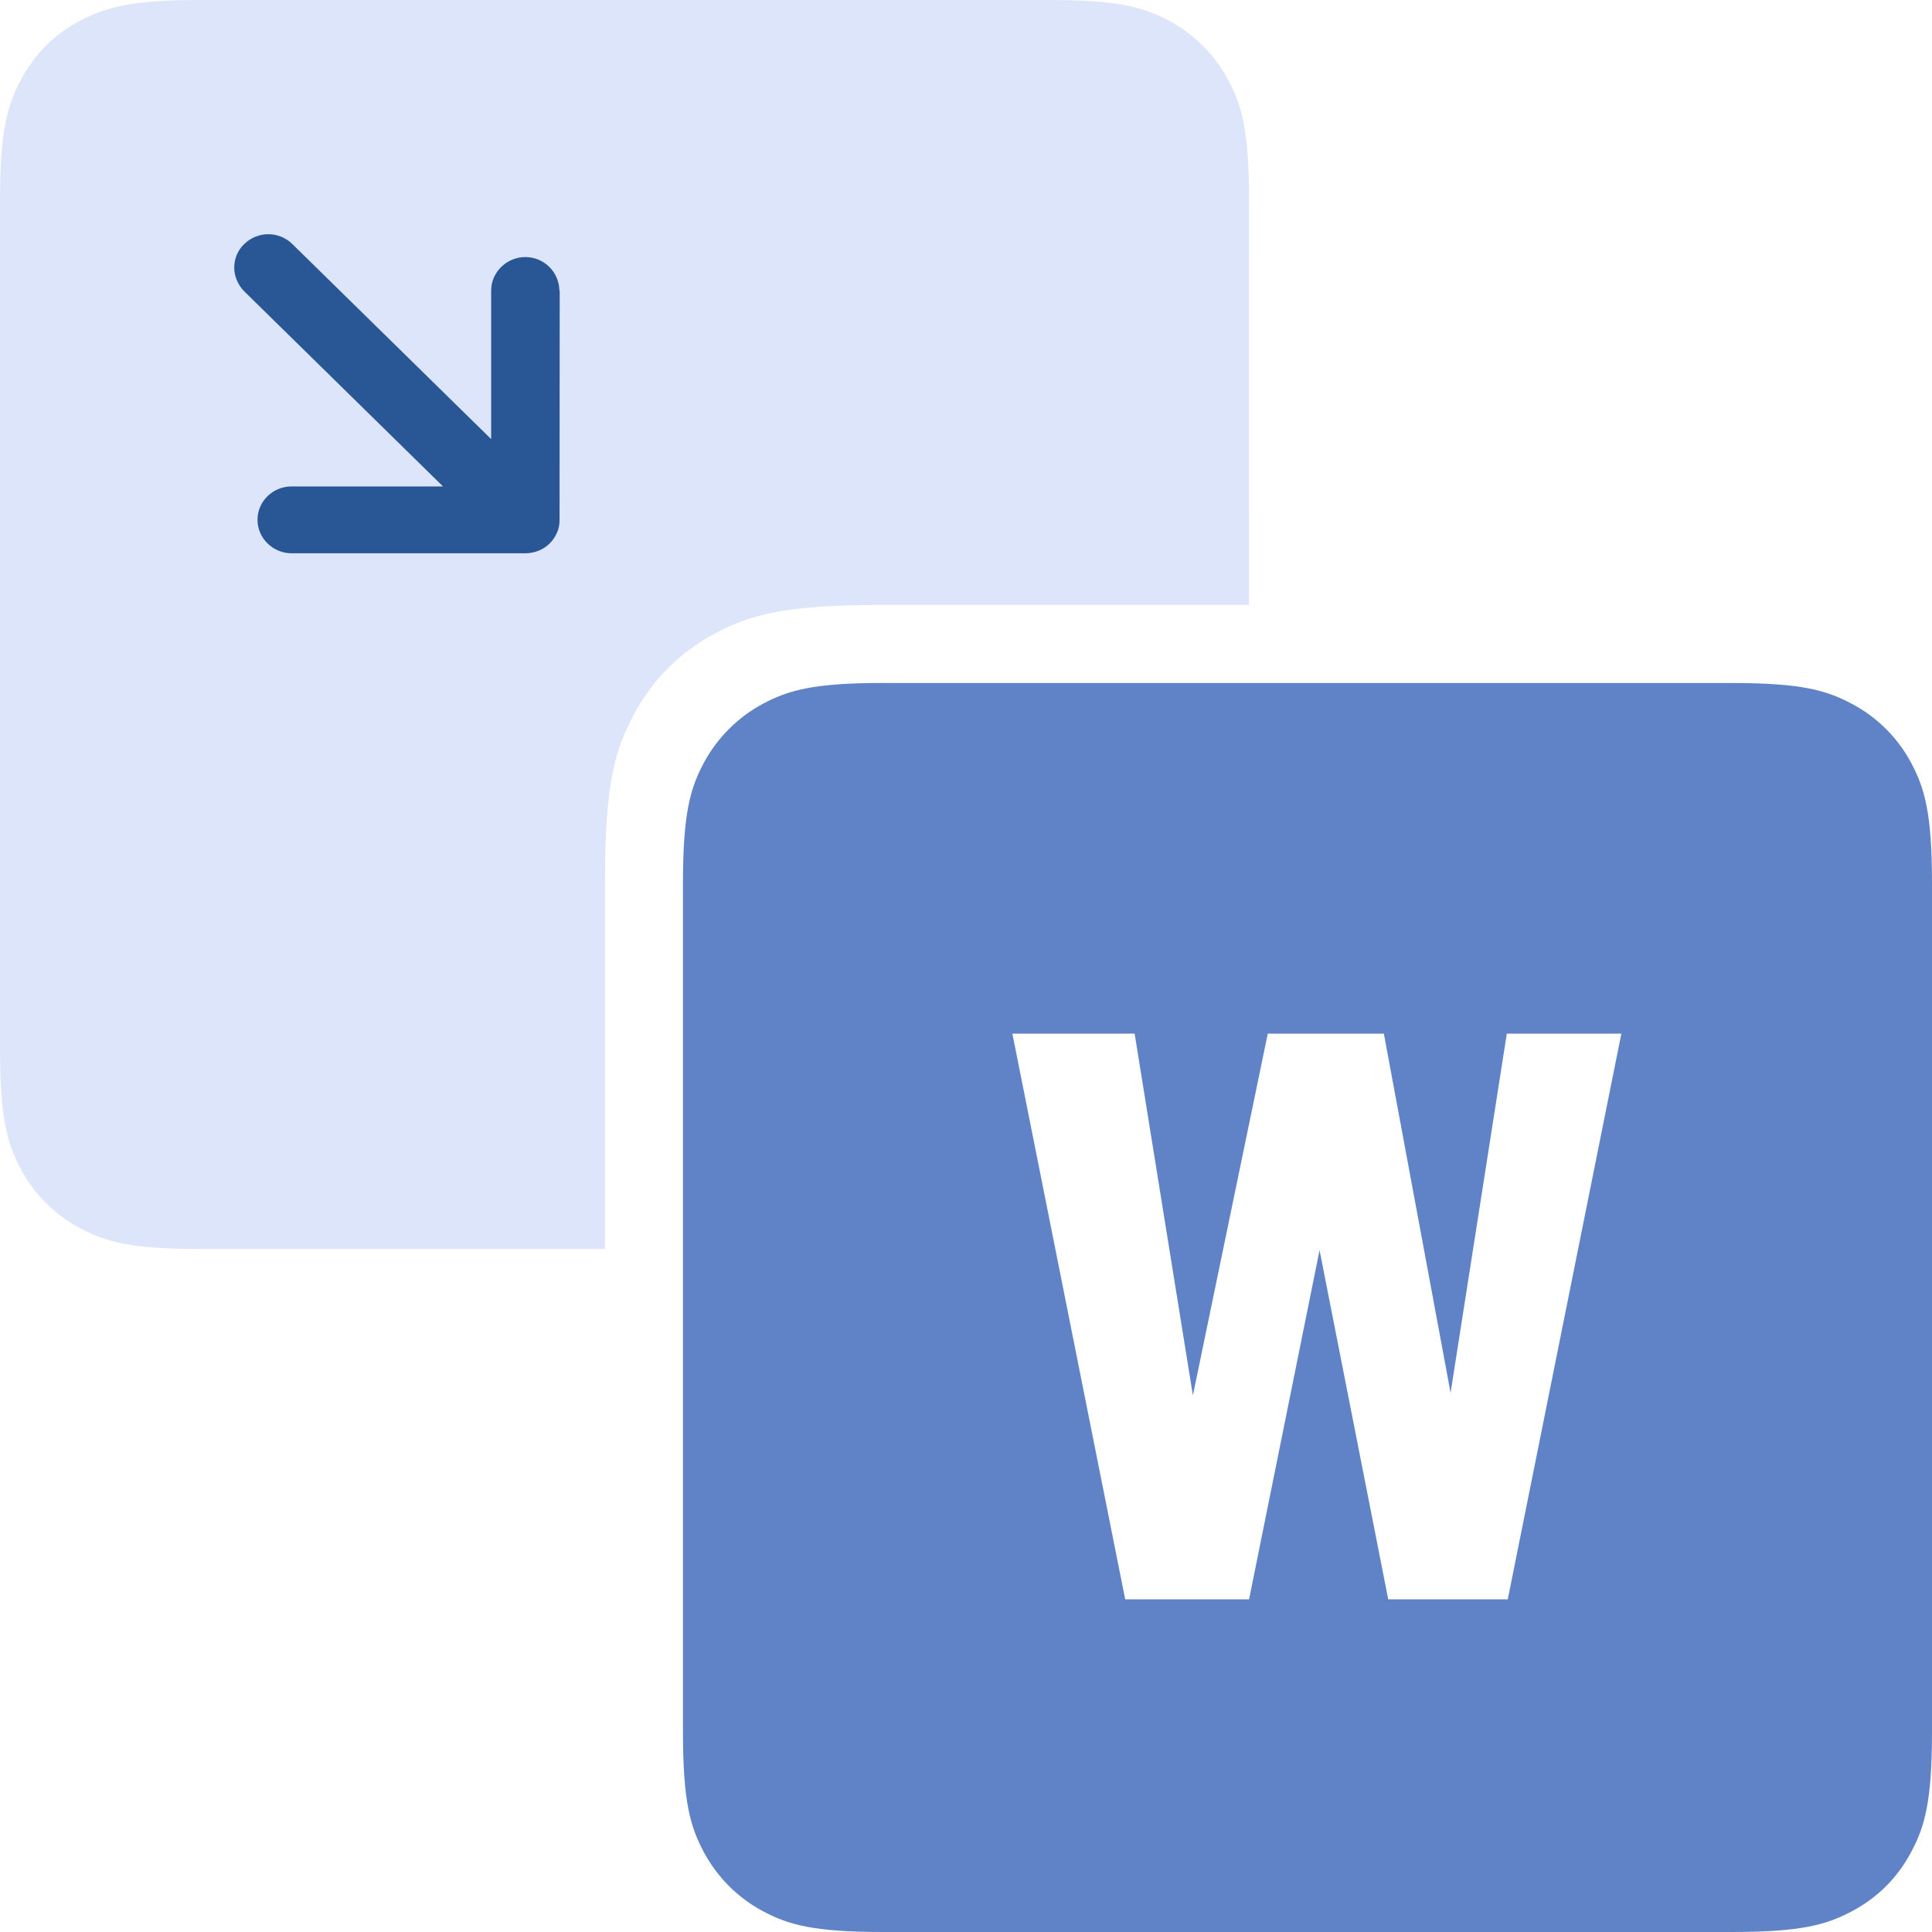
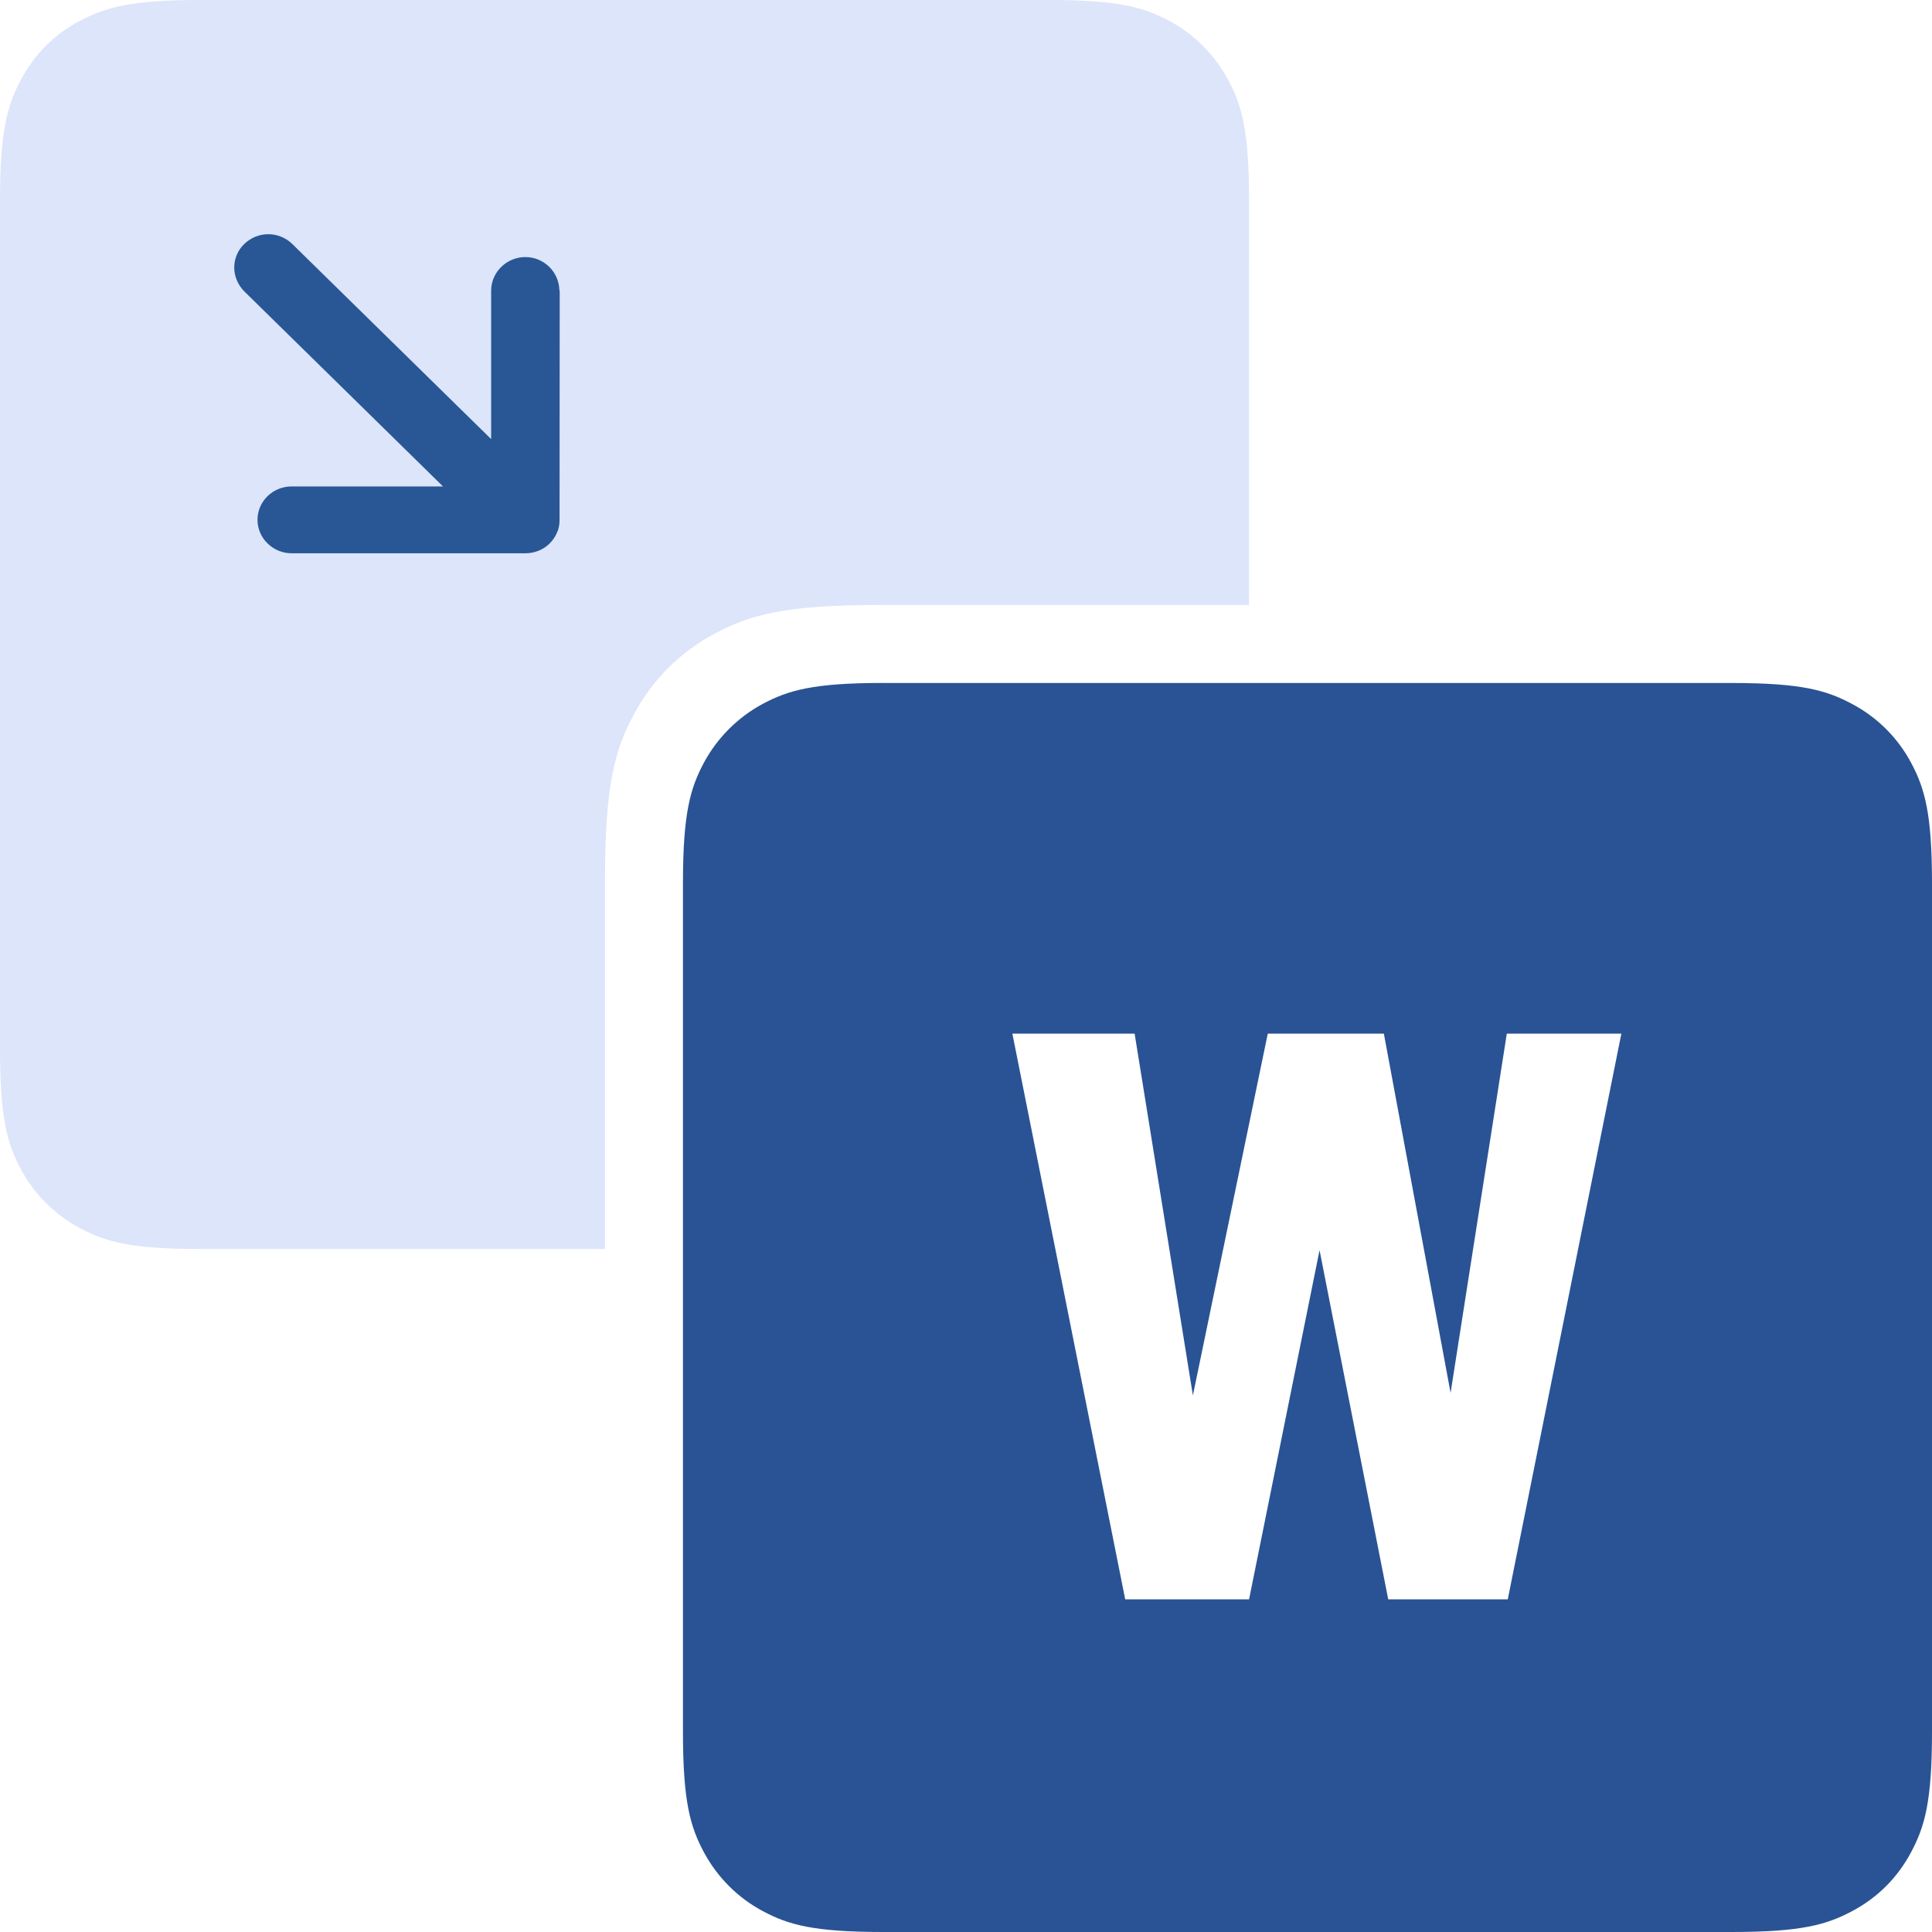
<svg xmlns="http://www.w3.org/2000/svg" width="50" height="50" viewBox="0 0 50 50">
  <path d="M32.324 15.656h-9.547c-2.477 0-3.375.258-4.28.742a5.04 5.04 0 0 0-2.098 2.102c-.484.902-.742 1.8-.742 4.277v9.547H5.18c-1.8 0-2.45-.187-3.113-.54-.648-.348-1.184-.88-1.527-1.527-.352-.66-.54-1.31-.54-3.113V5.18c0-1.8.188-2.45.54-3.113S1.4.89 2.066.54 3.38 0 5.18 0h21.965c1.8 0 2.453.188 3.113.54.648.344 1.18.88 1.527 1.527.352.66.54 1.313.54 3.113zm0 0" fill-rule="evenodd" fill="rgb(86.275%,89.804%,98.039%)" />
  <path d="M14.477 7.52a.88.88 0 0 0-.883-.867c-.48 0-.883.39-.883.867v3.844L7.566 6.316a.89.89 0 0 0-1.246 0c-.168.16-.258.38-.258.61s.1.453.258.613l5.145 5.05H7.547c-.488 0-.883.387-.883.863s.398.867.883.867h6.055a.92.92 0 0 0 .336-.066c.215-.086.387-.254.477-.47.05-.102.066-.215.066-.328l.004-5.938zm0 0" fill="rgb(16.078%,34.118%,58.431%)" />
-   <path d="M22.855 17.676H44.82c1.8 0 2.45.188 3.113.543a3.68 3.68 0 0 1 1.527 1.523c.352.66.54 1.313.54 3.113V44.82c0 1.8-.187 2.45-.54 3.113s-.867 1.176-1.527 1.527-1.312.54-3.113.54H22.855c-1.8 0-2.453-.187-3.113-.54-.648-.344-1.18-.88-1.527-1.527-.352-.66-.54-1.312-.54-3.113V22.855c0-1.8.188-2.453.54-3.113.348-.648.88-1.18 1.527-1.527.66-.352 1.313-.54 3.113-.54zm0 0" fill-rule="evenodd" fill="rgb(37.255%,51.373%,77.647%)" />
+   <path d="M22.855 17.676H44.82c1.8 0 2.45.188 3.113.543a3.68 3.68 0 0 1 1.527 1.523c.352.66.54 1.313.54 3.113V44.82c0 1.8-.187 2.45-.54 3.113s-.867 1.176-1.527 1.527-1.312.54-3.113.54H22.855c-1.8 0-2.453-.187-3.113-.54-.648-.344-1.18-.88-1.527-1.527-.352-.66-.54-1.312-.54-3.113V22.855c0-1.8.188-2.453.54-3.113.348-.648.88-1.18 1.527-1.527.66-.352 1.313-.54 3.113-.54zm0 0" fill-rule="evenodd" fill="#295394" />
  <path d="M38.996 26.75h2.965l-2.94 14.64h-3.094l-1.777-9.035-1.824 9.035H29.12L26.2 26.75h3.164l1.508 9.363 1.938-9.363h3.004l1.727 9.297zm0 0" fill="rgb(100%,100%,100%)" />
</svg>
